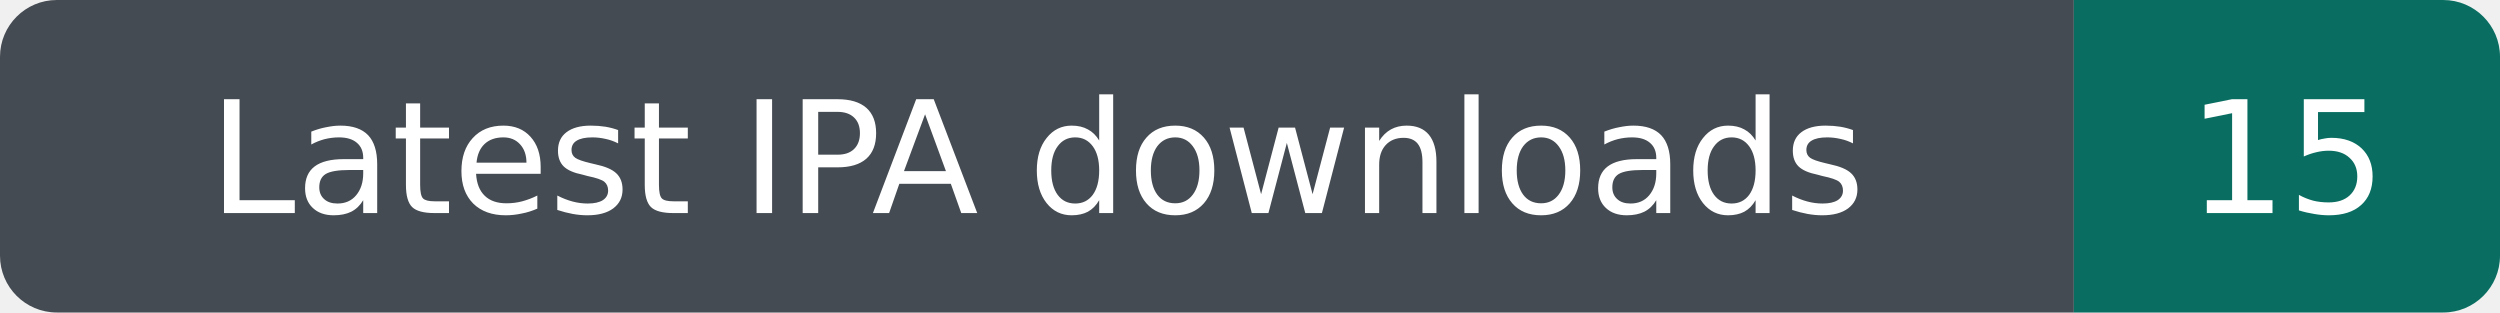
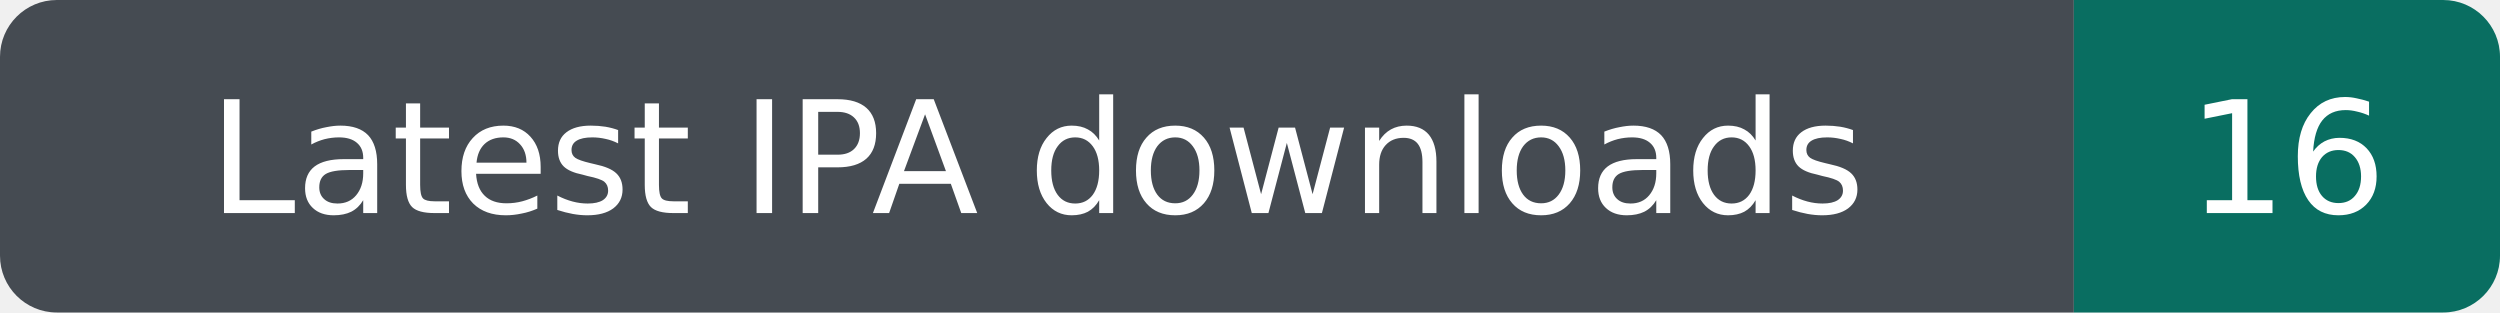
- <svg xmlns="http://www.w3.org/2000/svg" width="176" height="22" role="img" aria-label="Latest IPA downloads: 15. Collected 2026-11-20T20:29:10+00:00. Download requests, not installations.">
+ <svg xmlns="http://www.w3.org/2000/svg" width="176" height="22" role="img" aria-label="Latest IPA downloads: 16. Collected 2026-11-24T22:33:08+00:00. Download requests, not installations.">
  <clipPath id="round">
    <rect width="176" height="22" rx="4" />
  </clipPath>
  <g clip-path="url(#round)">
    <path fill="#454b52" d="M0 0h146v22H0z" />
    <path fill="#096e61" d="M146 0h30v22H146z" />
  </g>
  <g fill="#fff" text-anchor="middle" font-family="Verdana,DejaVu Sans,sans-serif" font-size="11">
    <text x="73" y="15">Latest IPA downloads</text>
-     <text x="161" y="15">15</text>
+     <text x="161" y="15">16</text>
  </g>
</svg>
